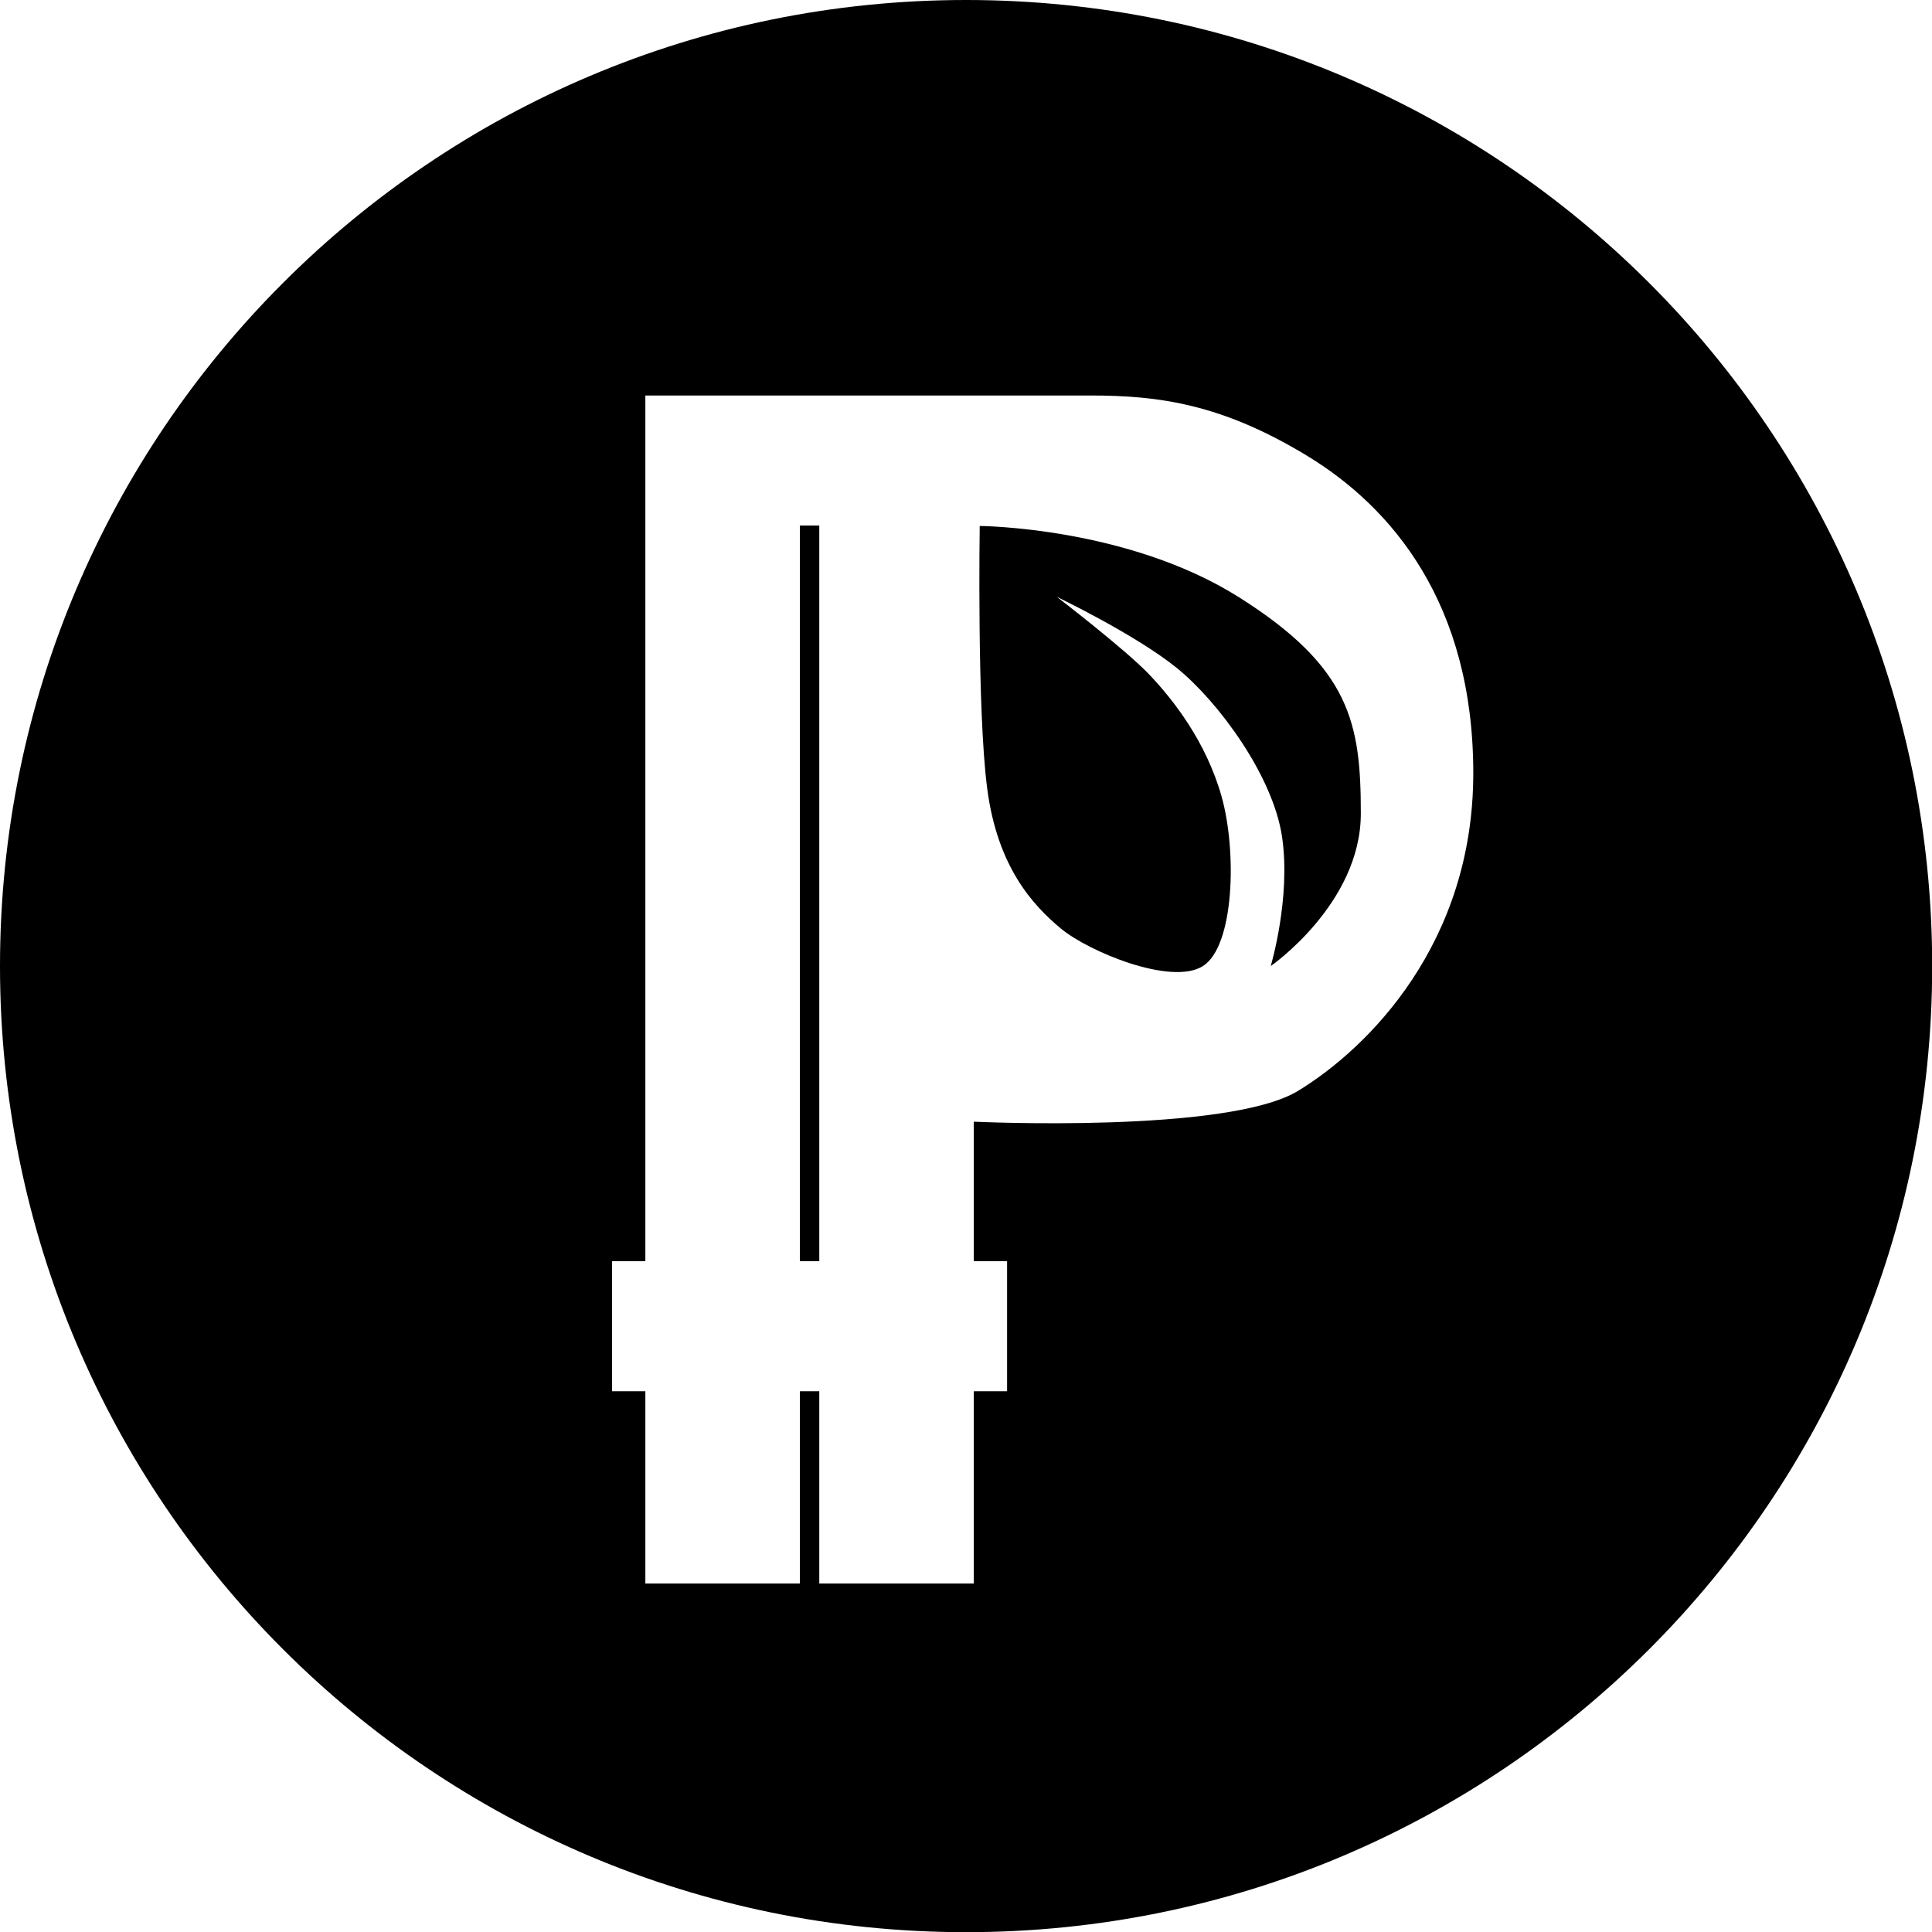
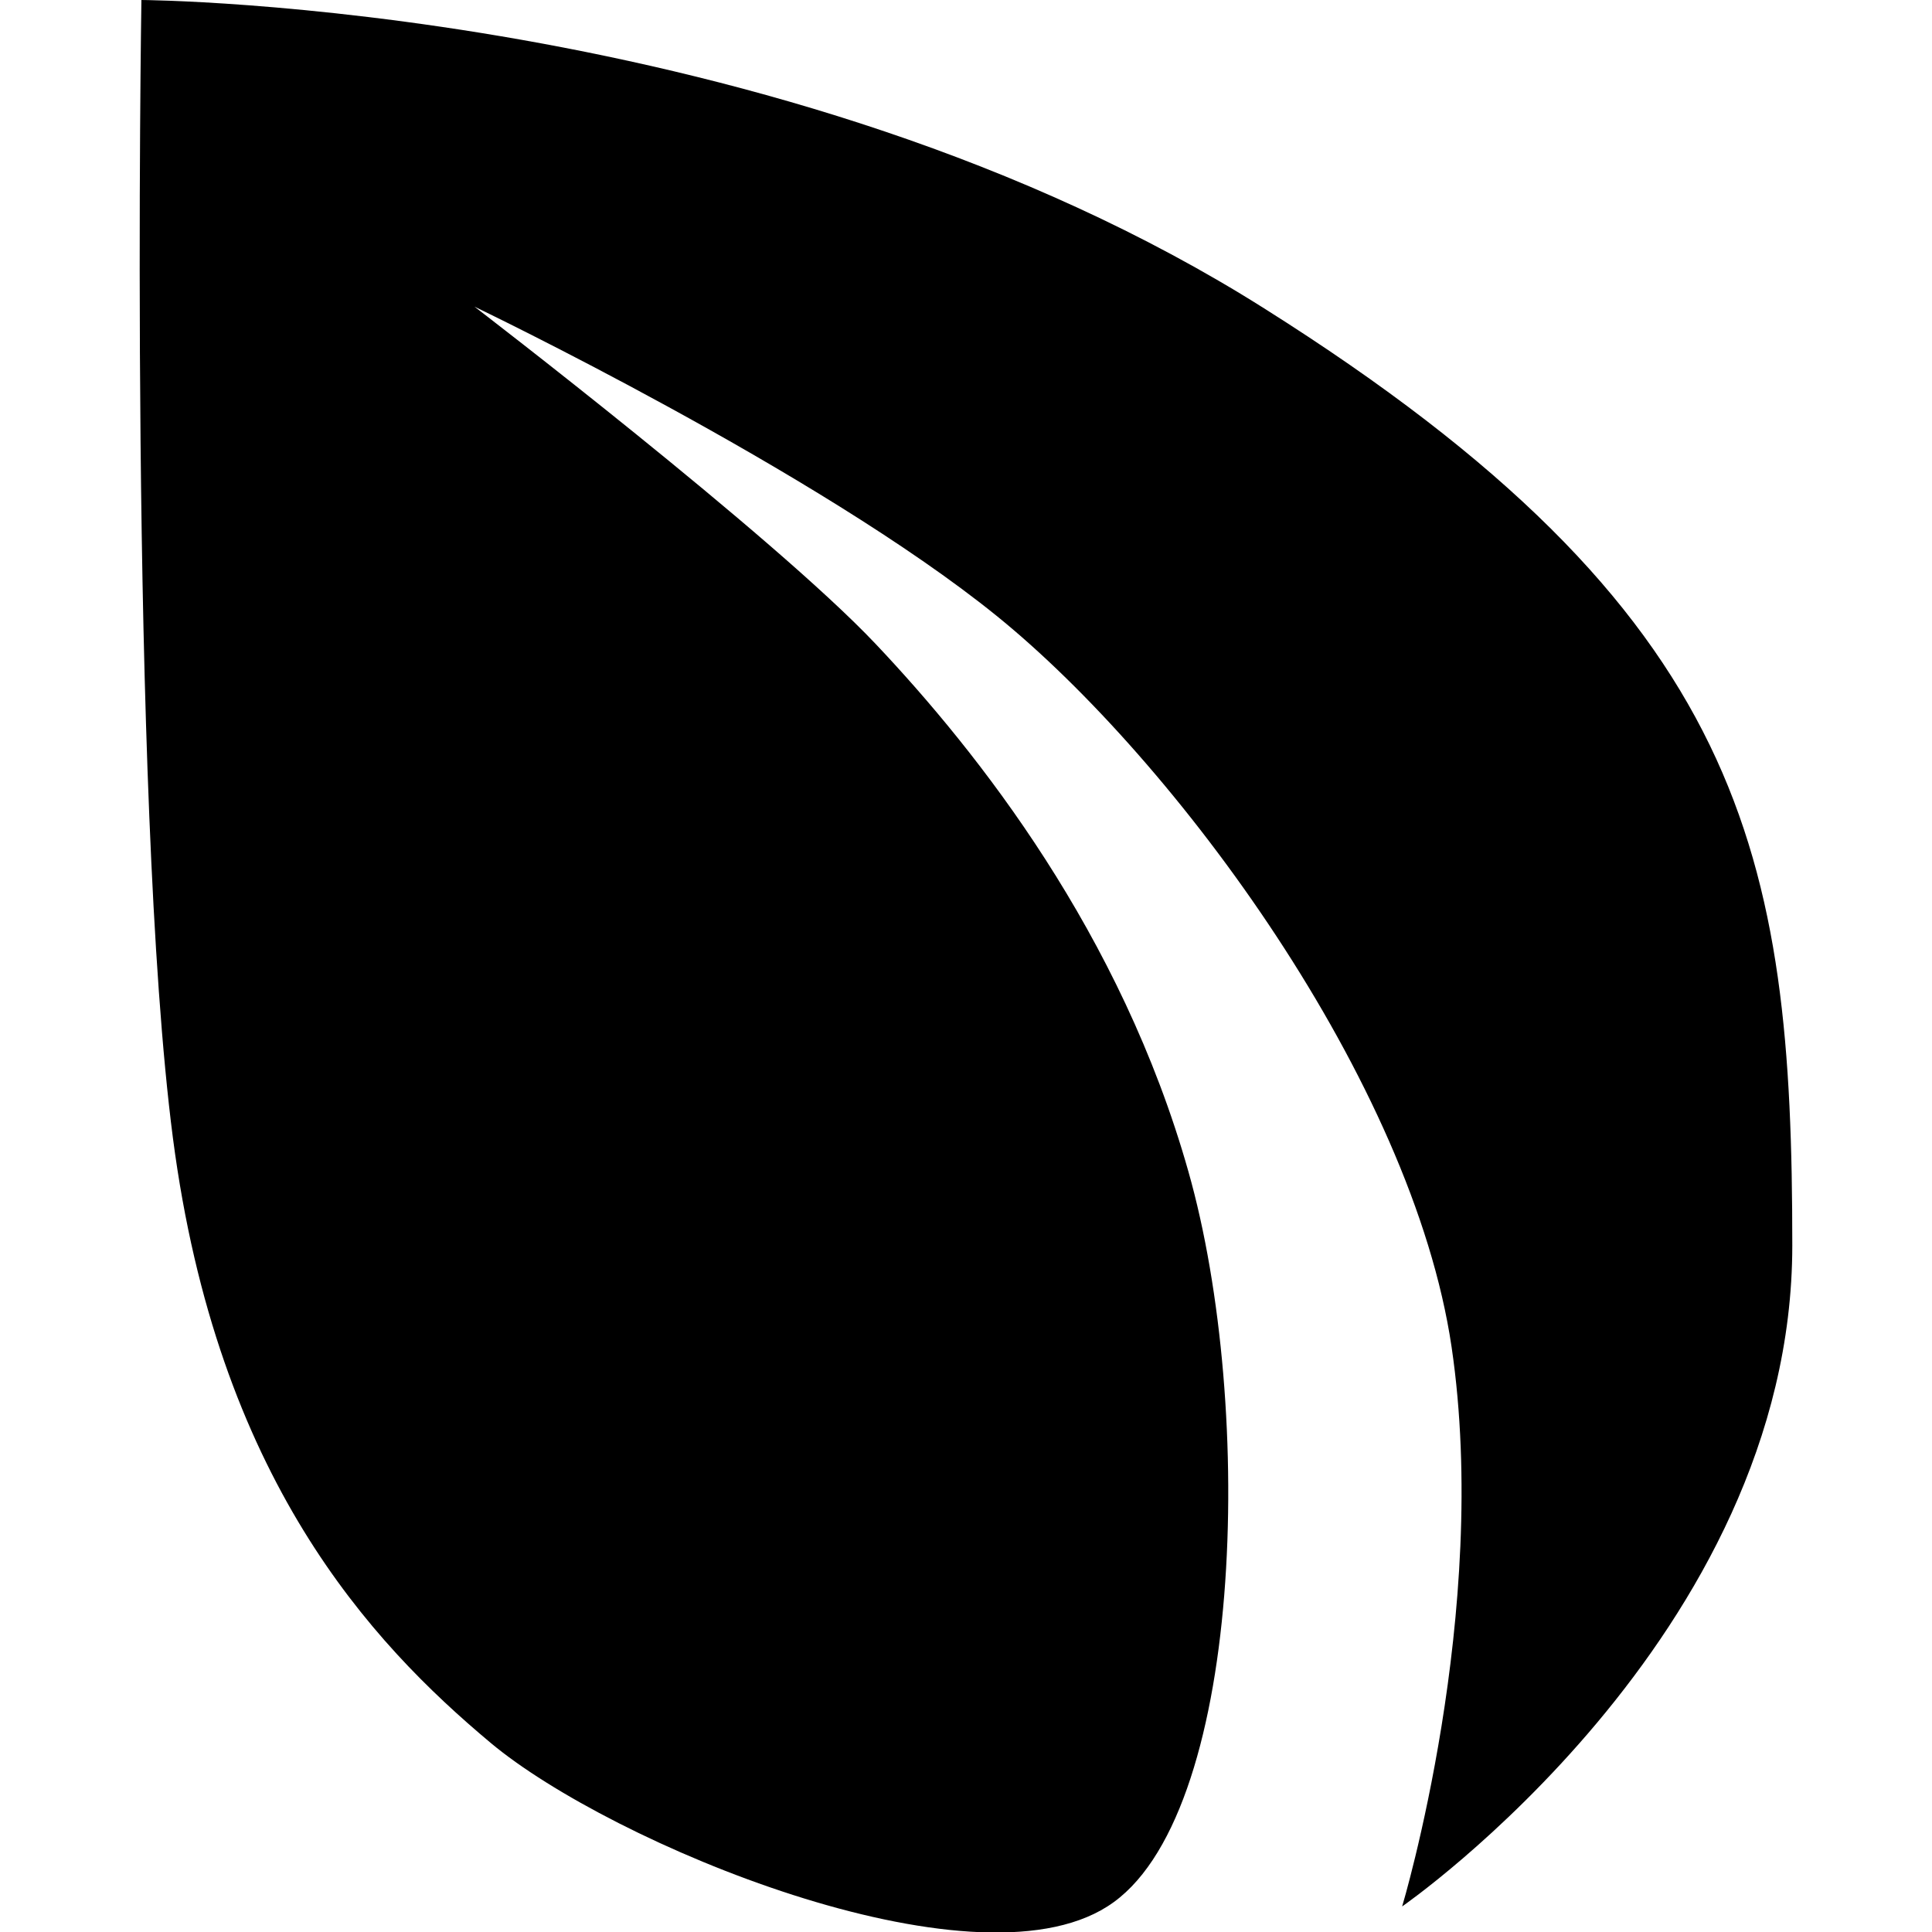
- <svg xmlns="http://www.w3.org/2000/svg" version="1.1" id="Layer_1" x="0px" y="0px" width="226.777px" height="226.777px" viewBox="0 0 226.777 226.777" enable-background="new 0 0 226.777 226.777" xml:space="preserve">
-   <g id="PPC_1_">
-     <path d="M145.427,70.102c-13.096-8.263-30.428-8.363-30.428-8.363s-0.33,21.611,0.879,30.831c1.21,9.219,5.366,13.678,8.616,16.398   c3.249,2.722,12.999,6.772,16.702,4.431c3.702-2.344,4.003-13.5,2.188-19.923c-1.813-6.423-5.666-11.335-8.464-14.281   c-2.794-2.947-10.88-9.144-10.88-9.144s9.295,4.458,14.132,8.386c4.835,3.93,11.259,12.621,12.316,19.8   c1.058,7.18-1.333,15.162-1.333,15.162s10.578-7.326,10.578-17.907C159.734,84.912,158.527,78.364,145.427,70.102z" />
-     <rect x="93.888" y="61.687" width="2.279" height="86.352" />
-     <path d="M113.399,0C50.771,0,0,50.771,0,113.399s50.771,113.399,113.399,113.399s113.399-50.771,113.399-113.399   S176.027,0,113.399,0z M152.379,128.038c-8.262,5.039-37.986,3.627-37.986,3.627h-0.089v16.374h3.906v15.265h-3.906v22.571H96.167   v-22.571h-2.279v22.571H75.751v-22.571h-3.904v-15.265h3.904V46.423c0,0,48.608,0,52.245,0c8.062,0,15.415,1.006,25.391,7.053   c9.975,6.045,19.546,17.331,19.546,37.28C172.933,110.707,160.64,122.999,152.379,128.038z" />
-   </g>
+ <svg xmlns="http://www.w3.org/2000/svg" version="1.1" id="Layer_1" x="0px" y="0px" viewBox="0 0 226.8 226.8" style="enable-background:new 0 0 226.8 226.8;" xml:space="preserve">
+   <path class="st0" d="M164.6,223.8c0,0,10.4-34.6,5.8-65.7c-4.6-31.1-32.4-68.8-53.4-85.8C96,55.3,55.7,36,55.7,36s35,26.8,47.1,39.6  c12.1,12.8,28.8,34,36.7,61.9c7.9,27.8,6.5,76.2-9.5,86.3c-16,10.2-58.3-7.4-72.4-19.2c-14.1-11.8-32.1-31.1-37.3-71  C15.1,93.6,16.6,0,16.6,0s75.1,0.4,131.8,36.2c56.8,35.8,62,64.2,62,110C210.4,192.1,164.6,223.8,164.6,223.8z" />
</svg>
